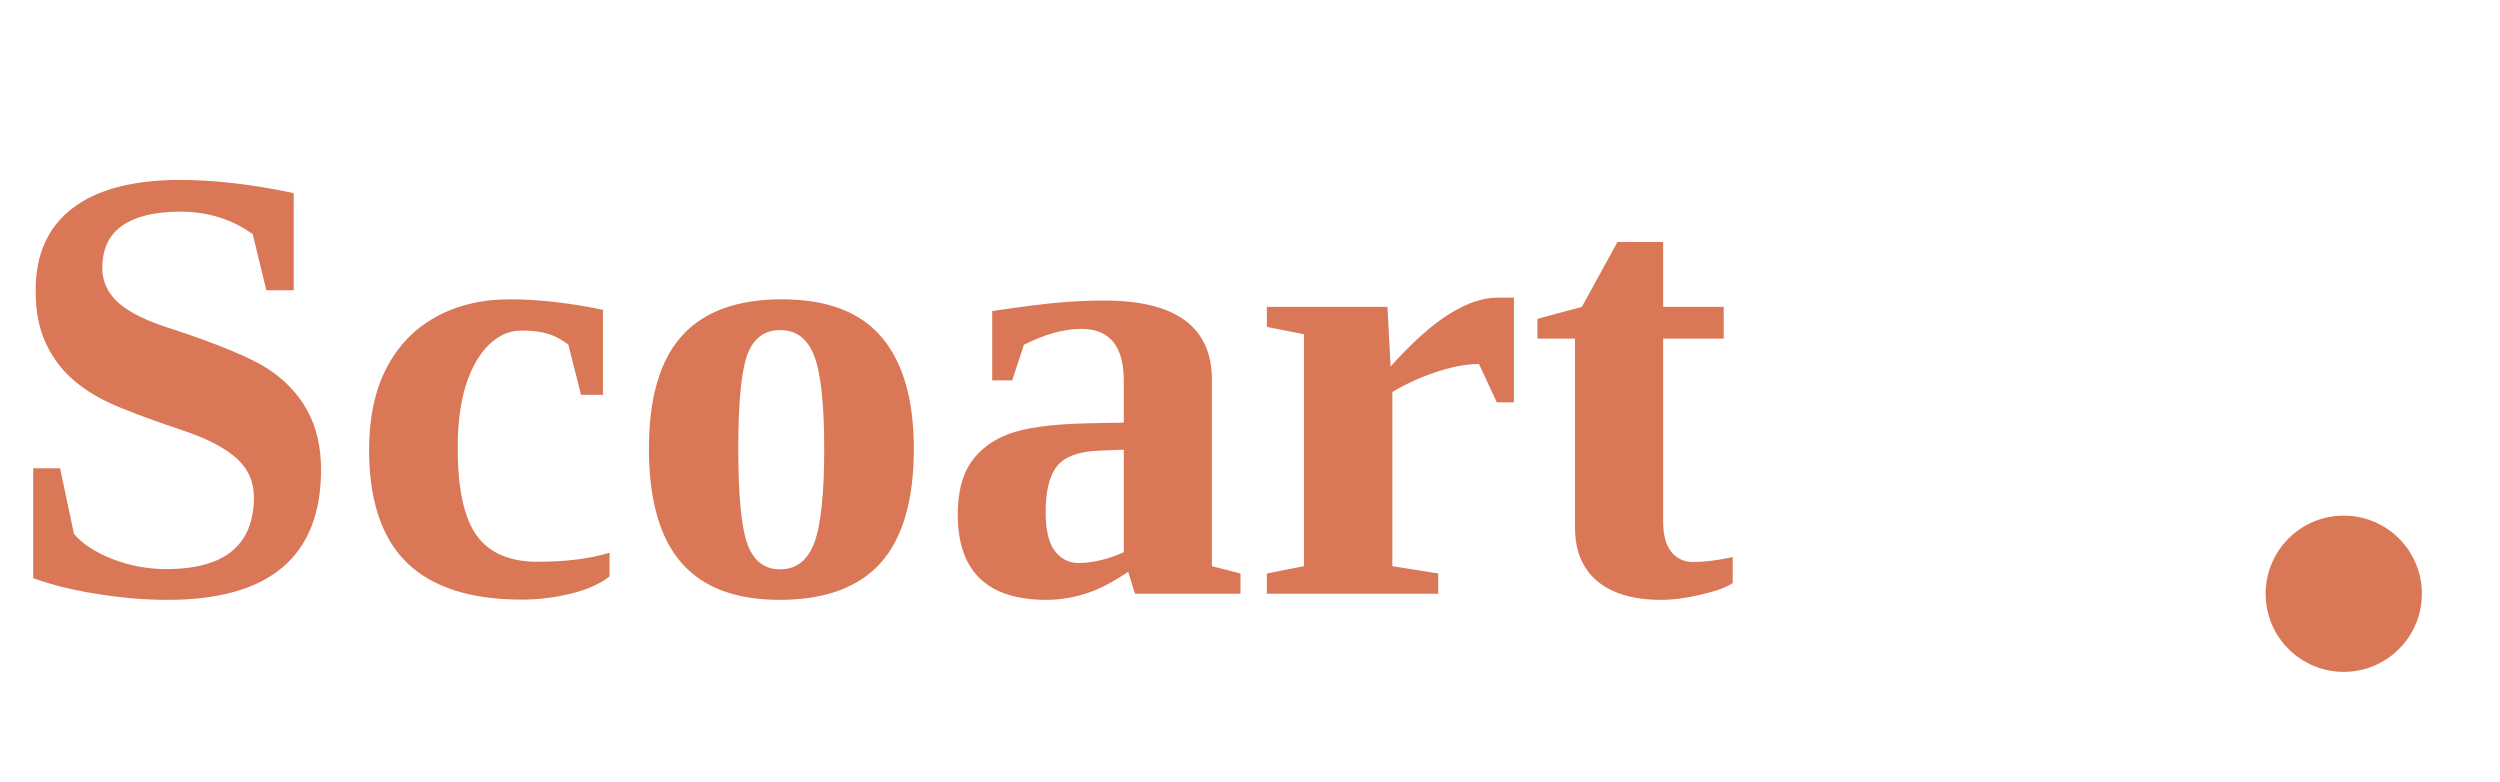
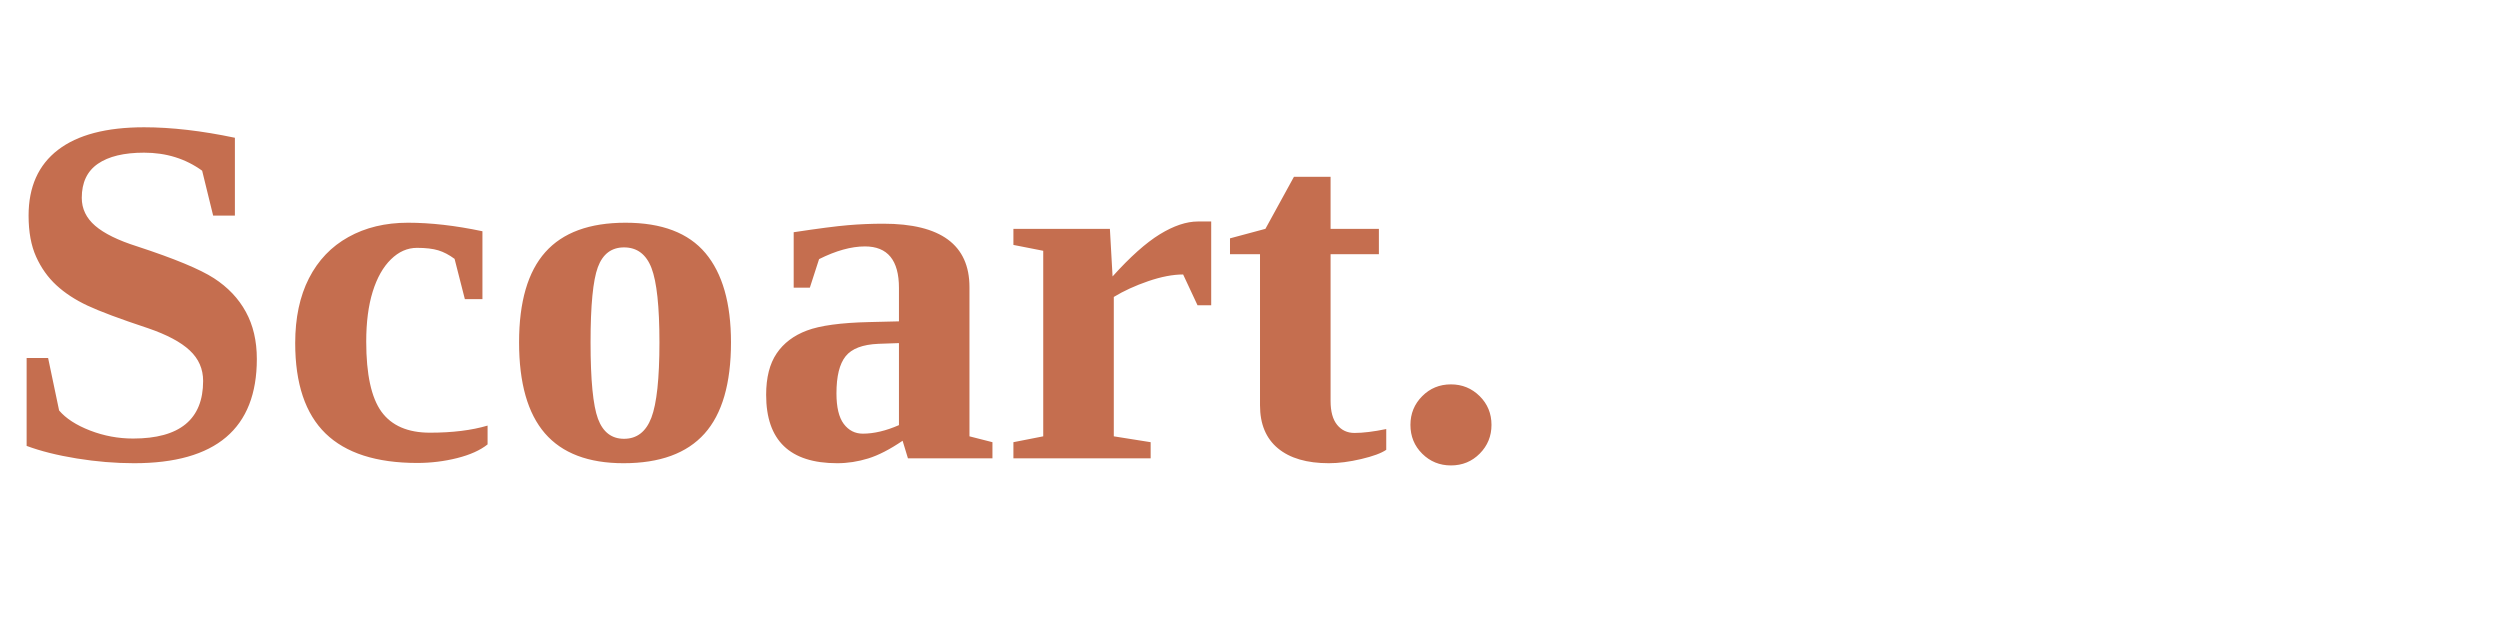
- <svg xmlns="http://www.w3.org/2000/svg" width="160" height="50" viewBox="0 0 160 50" fill="none">
-   <text x="0" y="38" font-family="Georgia, 'Times New Roman', serif" font-size="40" font-weight="700" fill="#d97757">
-     Scoart
+ <svg xmlns="http://www.w3.org/2000/svg" viewBox="0 0 600 150">
+   <style>
+     .brand-text {
+       font-family: Georgia, "Times New Roman", serif;
+       font-weight: 700;
+       font-size: 120px;
+       fill: #C56E4F;
+     }
+   </style>
+   <text x="0" y="110" class="brand-text">
+     Scoart.
  </text>
-   <circle cx="150" cy="38" r="5" fill="#d97757" />
</svg>
